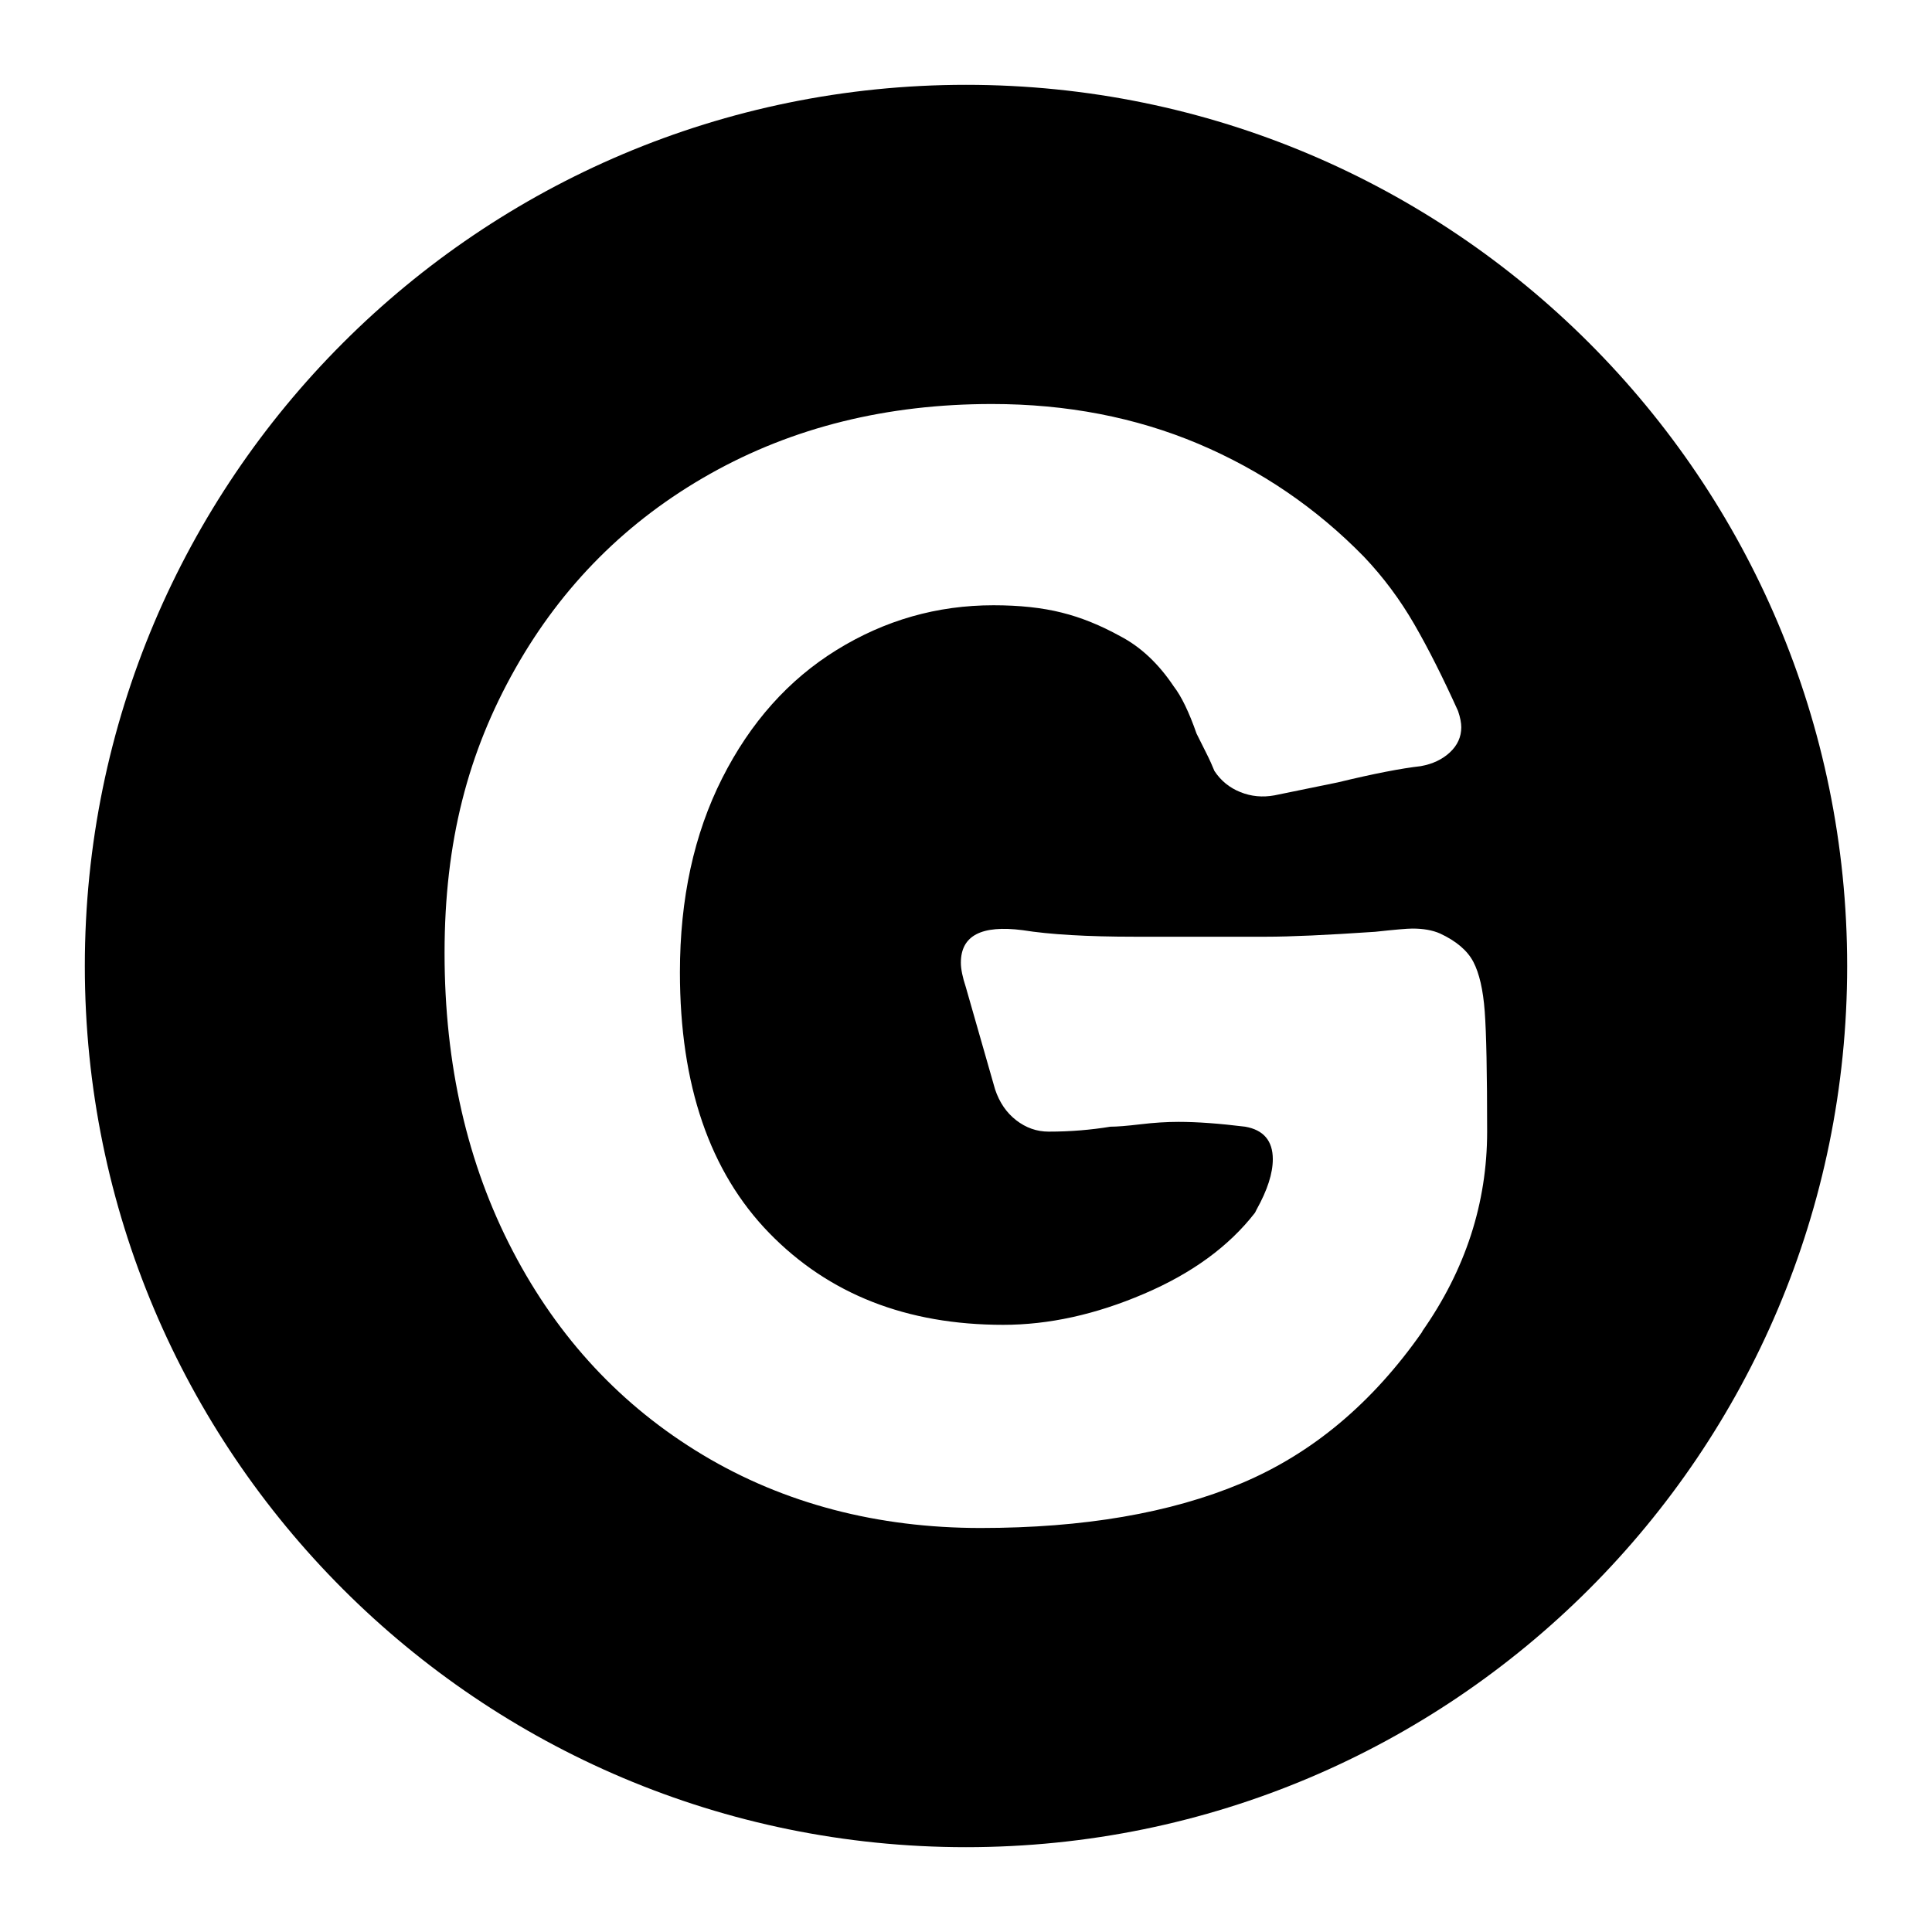
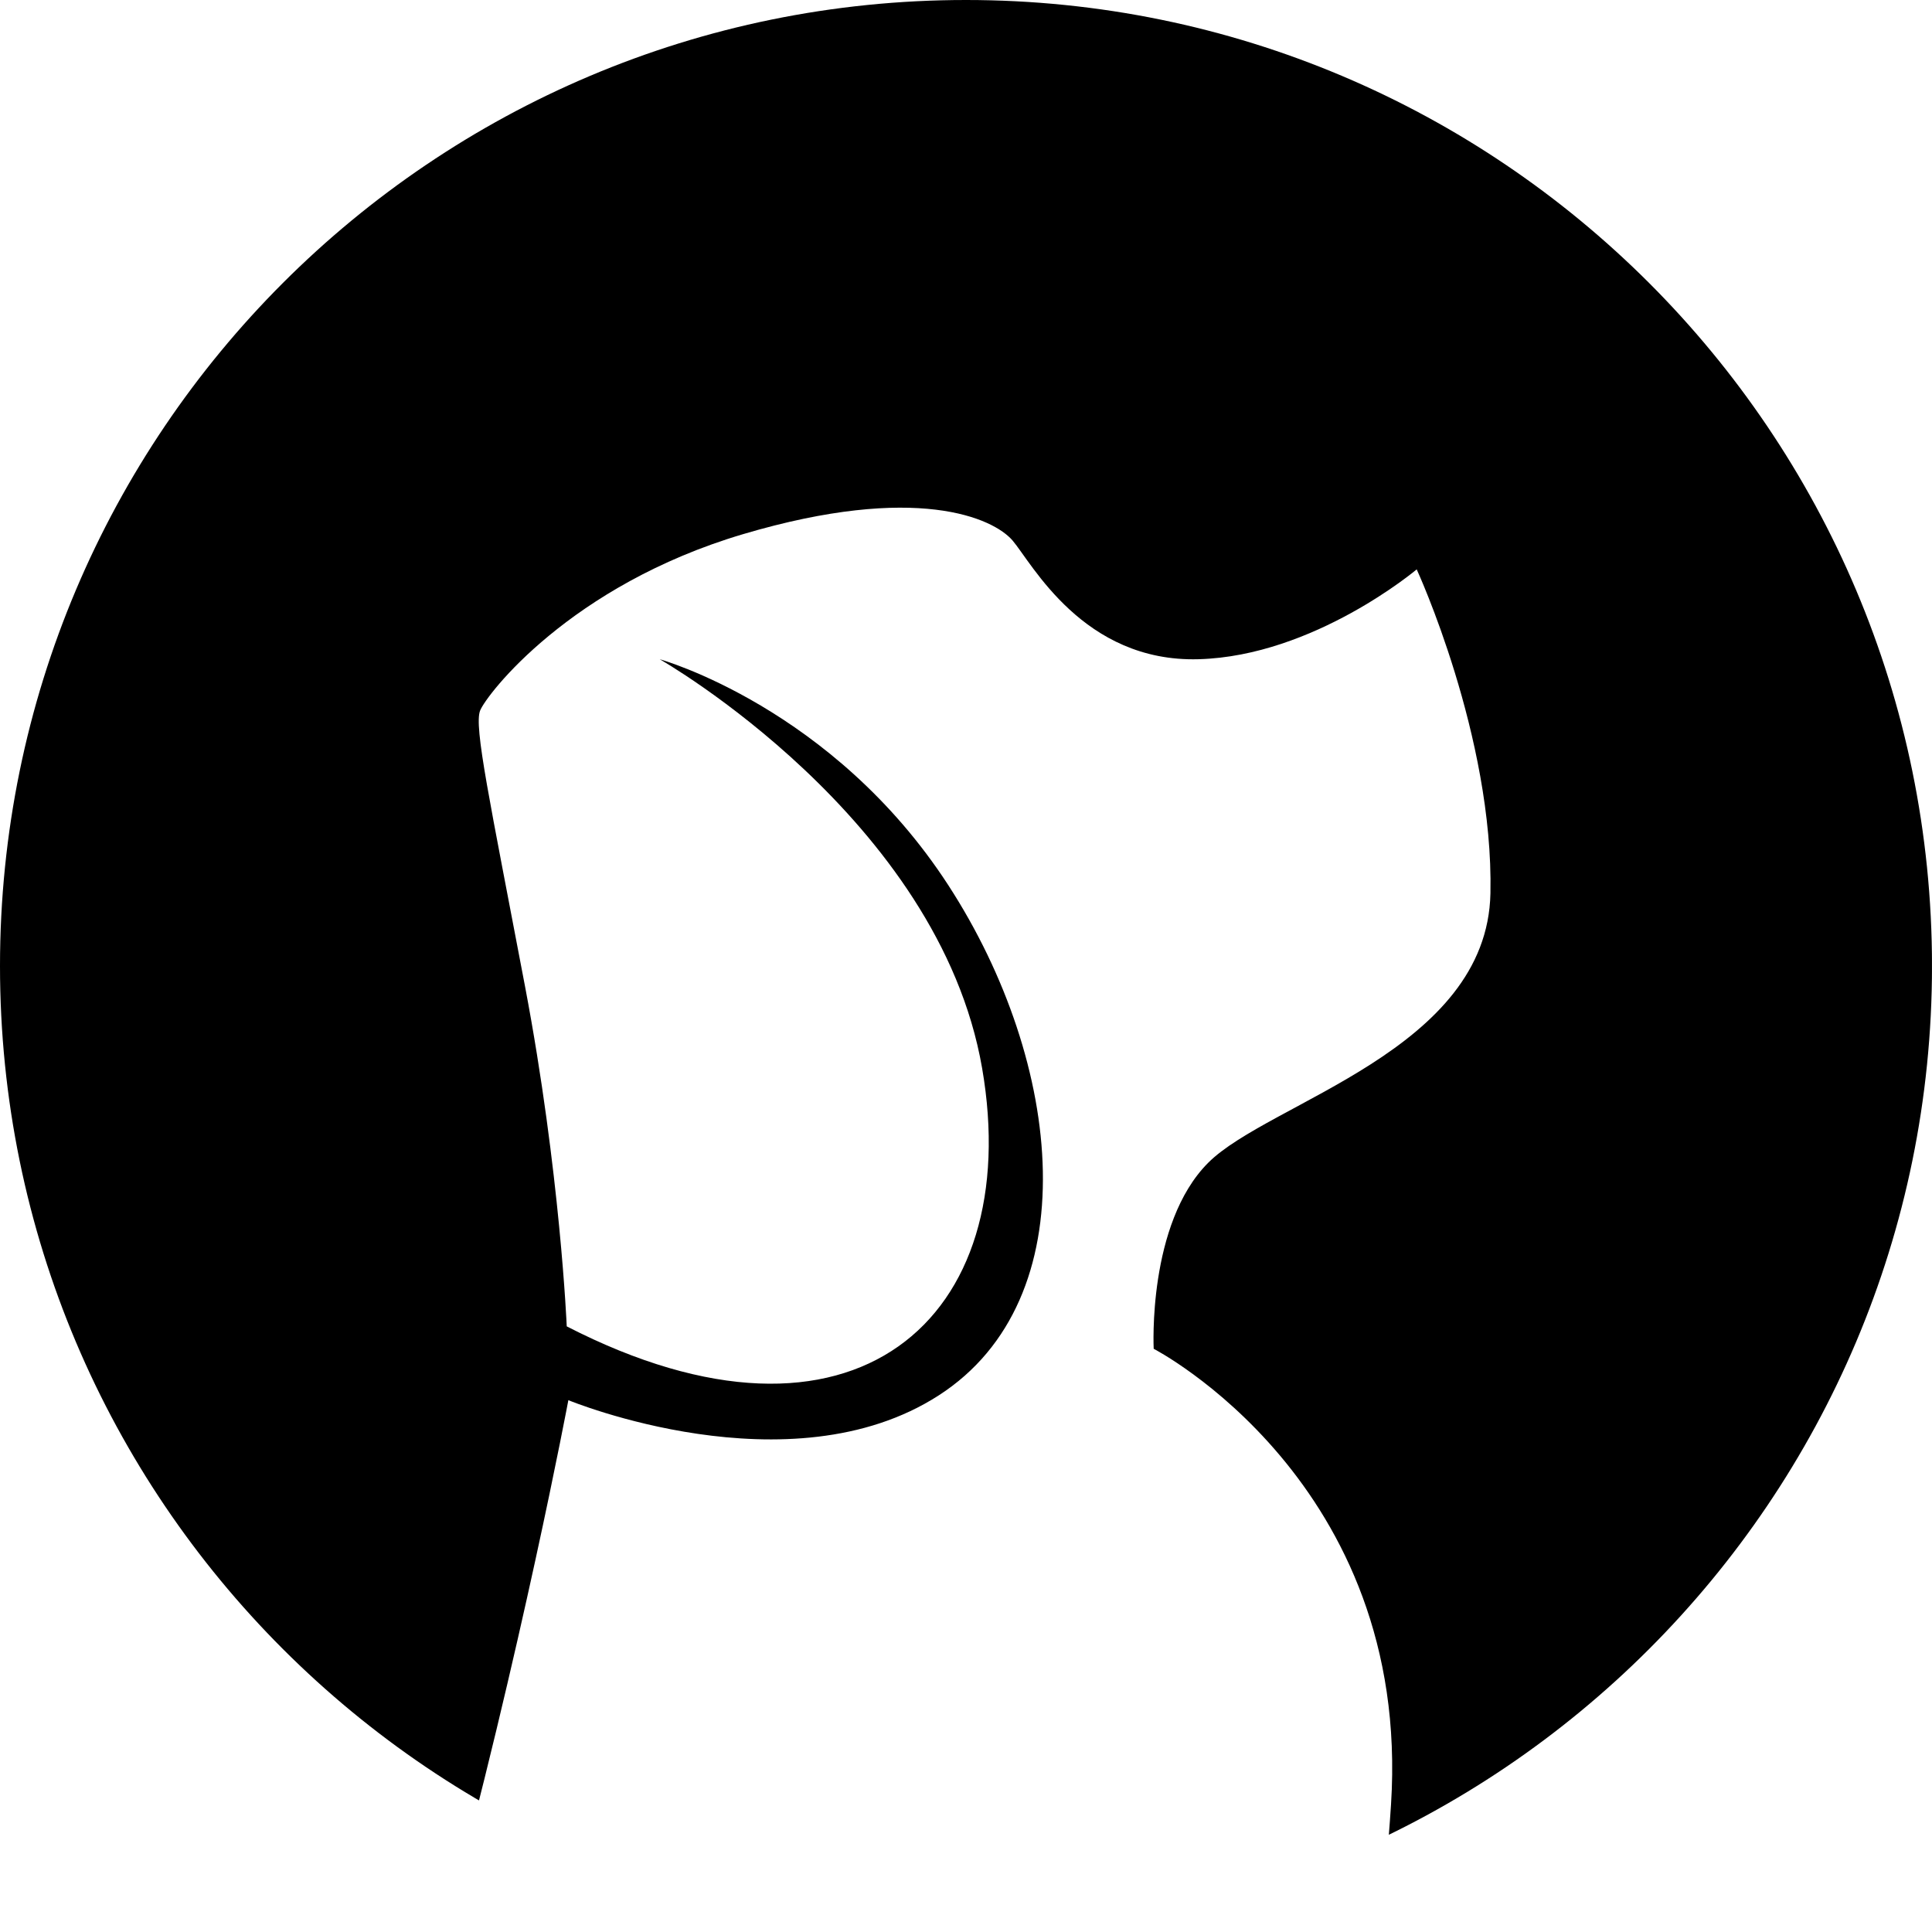
- <svg xmlns="http://www.w3.org/2000/svg" id="uuid-b8d2686a-affd-4d38-8387-32b20130e965" data-name="图层 1" viewBox="0 0 192 192">
-   <path d="M96,8.43C47.64,8.43,8.43,47.64,8.43,96s39.2,87.57,87.57,87.57,87.57-39.2,87.57-87.57S144.36,8.43,96,8.43Zm45.36,123.89c-4.95,7.1-10.95,12.13-18,15.09-7.05,2.96-15.68,4.44-25.91,4.44s-19.53-2.42-27.6-7.26c-8.07-4.84-14.37-11.59-18.89-20.26-4.52-8.66-6.78-18.54-6.78-29.62s2.34-19.96,7.02-28.25c4.68-8.29,11.14-14.74,19.37-19.37,8.23-4.63,17.57-6.94,28.01-6.94,7.42,0,14.26,1.32,20.5,3.95,6.24,2.64,11.73,6.38,16.46,11.22,1.94,2.04,3.6,4.28,5,6.7,1.4,2.42,2.85,5.3,4.36,8.64,.22,.64,.32,1.19,.32,1.61,0,.97-.38,1.8-1.13,2.5-.75,.7-1.72,1.16-2.9,1.37-1.94,.22-4.68,.75-8.23,1.61l-6.3,1.29c-1.19,.22-2.32,.11-3.39-.32-1.08-.43-1.94-1.13-2.58-2.1-.22-.54-.48-1.13-.81-1.78-.32-.65-.65-1.29-.97-1.94-.75-2.15-1.51-3.71-2.26-4.68-1.51-2.26-3.28-3.93-5.33-5-1.94-1.07-3.87-1.86-5.81-2.34-1.94-.49-4.2-.73-6.78-.73-5.6,0-10.79,1.48-15.58,4.44-4.79,2.96-8.58,7.21-11.38,12.75-2.8,5.54-4.2,11.97-4.2,19.29,0,11.19,2.96,19.83,8.88,25.91,5.92,6.08,13.66,9.12,23.25,9.12,4.52,0,9.17-1.02,13.96-3.07,4.79-2.04,8.47-4.73,11.06-8.07l.16-.32c1.08-1.94,1.61-3.6,1.61-5,0-1.83-.92-2.91-2.74-3.23-2.58-.32-4.79-.48-6.62-.48-1.19,0-2.45,.08-3.79,.24-1.35,.16-2.34,.24-2.99,.24-1.94,.32-3.98,.49-6.13,.49-1.19,0-2.26-.38-3.23-1.13-.97-.75-1.67-1.78-2.1-3.07l-2.91-10.17c-.32-.97-.49-1.78-.49-2.42,0-2.69,2.04-3.76,6.14-3.23,2.69,.43,6.4,.65,11.14,.65h13.07c2.37,0,5.97-.16,10.82-.49,1.94-.21,3.17-.32,3.71-.32,1.07,0,1.99,.16,2.74,.49,1.61,.75,2.72,1.69,3.31,2.82,.59,1.13,.97,2.77,1.13,4.92,.16,2.15,.24,6.13,.24,11.95,0,7.1-2.15,13.72-6.46,19.86Z" />
+ <svg xmlns="http://www.w3.org/2000/svg" id="_图层_1" data-name="图层 1" viewBox="0 0 512 512">
+   <defs>
+     <style>
+       .cls-1 {
+         clip-path: url(#clippath);
+       }
+ 
+       .cls-2 {
+         fill: none;
+       }
+ 
+       .cls-2, .cls-3 {
+         stroke-width: 0px;
+       }
+     </style>
+     <clipPath id="clippath">
+       <rect class="cls-2" x="0" y="0" width="512" height="512" rx="256" ry="256" />
+     </clipPath>
+   </defs>
+   <g class="cls-1">
+     <path class="cls-3" d="M0,0v512h117.83c20.36-74.65,32.79-140.94,32.79-140.94,0,0,58.65,24.23,98.17-1.28,39.53-25.49,33.15-87.97,2.55-135.15-30.6-47.17-76.5-59.92-76.5-59.92,0,0,73.95,42.07,85.43,108.37,11.48,66.3-34,107.53-110.08,68.42,0,0-1.7-40.79-11.05-90.09-9.35-49.31-13.6-68.86-11.9-73.11,1.7-4.24,23.8-33.15,69.7-46.75,45.9-13.6,66.3-4.26,71.4,1.69,5.1,5.96,18.7,32.32,49.3,31.46,30.6-.85,57.8-23.81,57.8-23.81,0,0,20.4,44.22,19.54,85.85-.84,41.65-58.65,55.26-74.79,71.4-16.15,16.15-14.45,49.3-14.45,49.3,0,0,68.35,35.3,62.9,120.7-.76,11.92-1.89,23.16-3.32,33.84h146.67V0H0Z" />
+   </g>
</svg>
